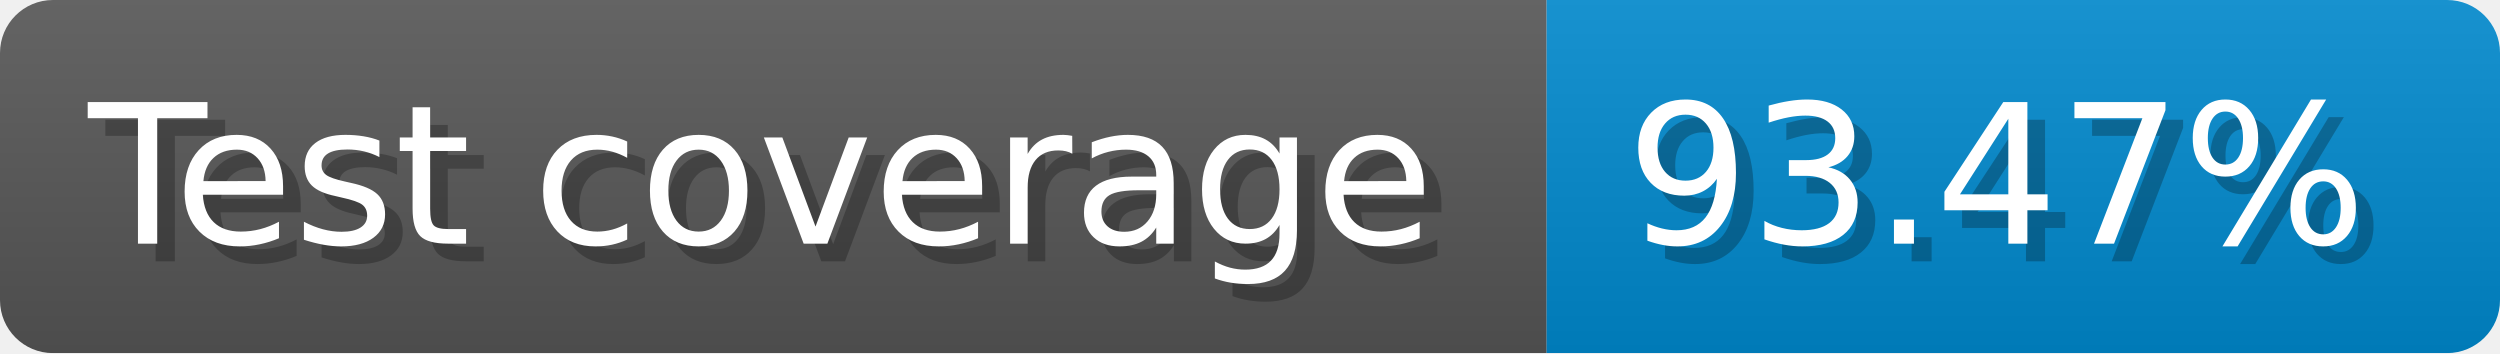
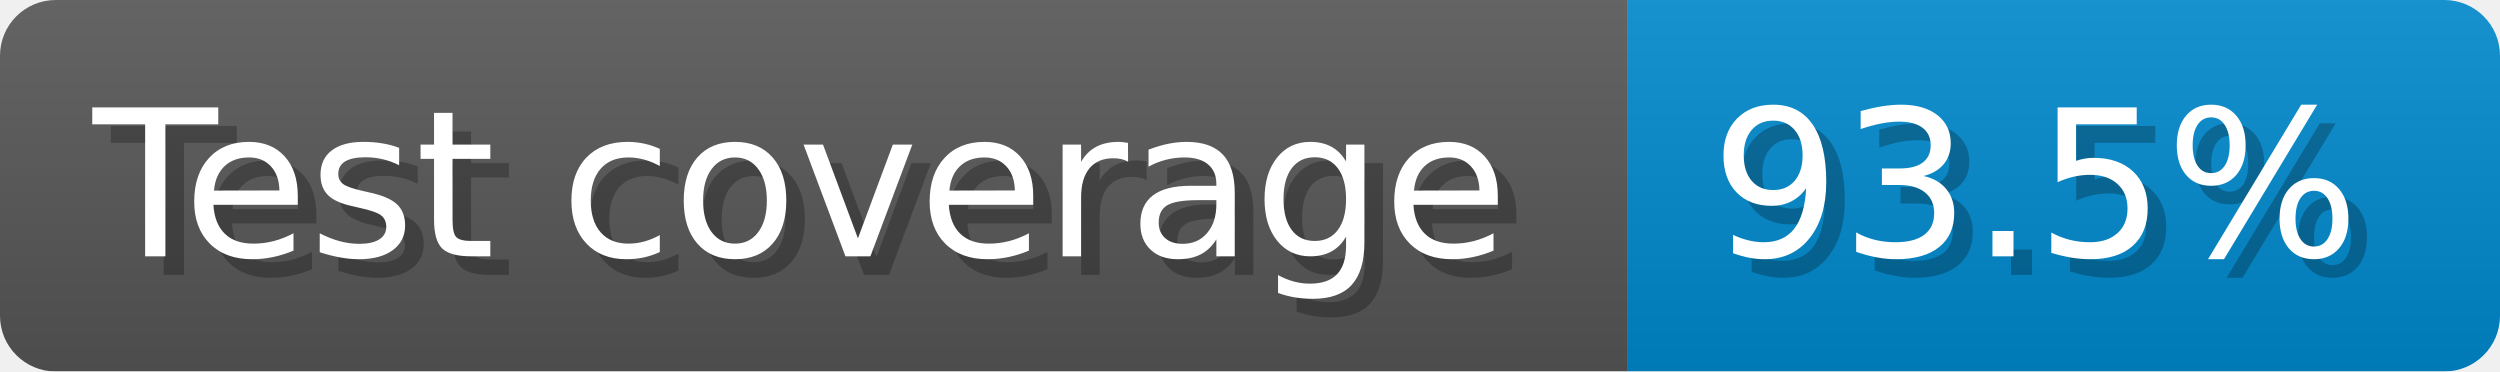
- <svg xmlns="http://www.w3.org/2000/svg" width="141.6" height="20" viewBox="0 0 1416 200" role="img" aria-label="Test coverage: 93.47%">
+ <svg xmlns="http://www.w3.org/2000/svg" width="134.6" height="20" viewBox="0 0 1346 200" role="img" aria-label="Test coverage: 93.5%">
  <linearGradient id="a" x2="0" y2="100%">
    <stop offset="0" stop-opacity=".1" stop-color="#EEE" />
    <stop offset="1" stop-opacity=".1" />
  </linearGradient>
  <mask id="m">
-     <rect width="1416" height="200" rx="30" fill="#FFF" />
+     <rect width="1346" height="200" rx="30" fill="#FFF" />
  </mask>
  <g mask="url(#m)">
    <rect width="876" height="200" fill="#555" />
-     <rect width="540" height="200" fill="#08C" x="876" />
-     <rect width="1416" height="200" fill="url(#a)" />
+     <rect width="470" height="200" fill="#08C" x="876" />
+     <rect width="1346" height="200" fill="url(#a)" />
  </g>
  <g aria-hidden="true" fill="#fff" text-anchor="start" font-family="Verdana,DejaVu Sans,sans-serif" font-size="110">
    <text x="60" y="148" textLength="776" fill="#000" opacity="0.25">Test coverage</text>
    <text x="50" y="138" textLength="776">Test coverage</text>
-     <text x="931" y="148" textLength="440" fill="#000" opacity="0.25">93.47%</text>
-     <text x="921" y="138" textLength="440">93.47%</text>
+     <text x="931" y="148" textLength="370" fill="#000" opacity="0.25">93.5%</text>
+     <text x="921" y="138" textLength="370">93.5%</text>
  </g>
</svg>
